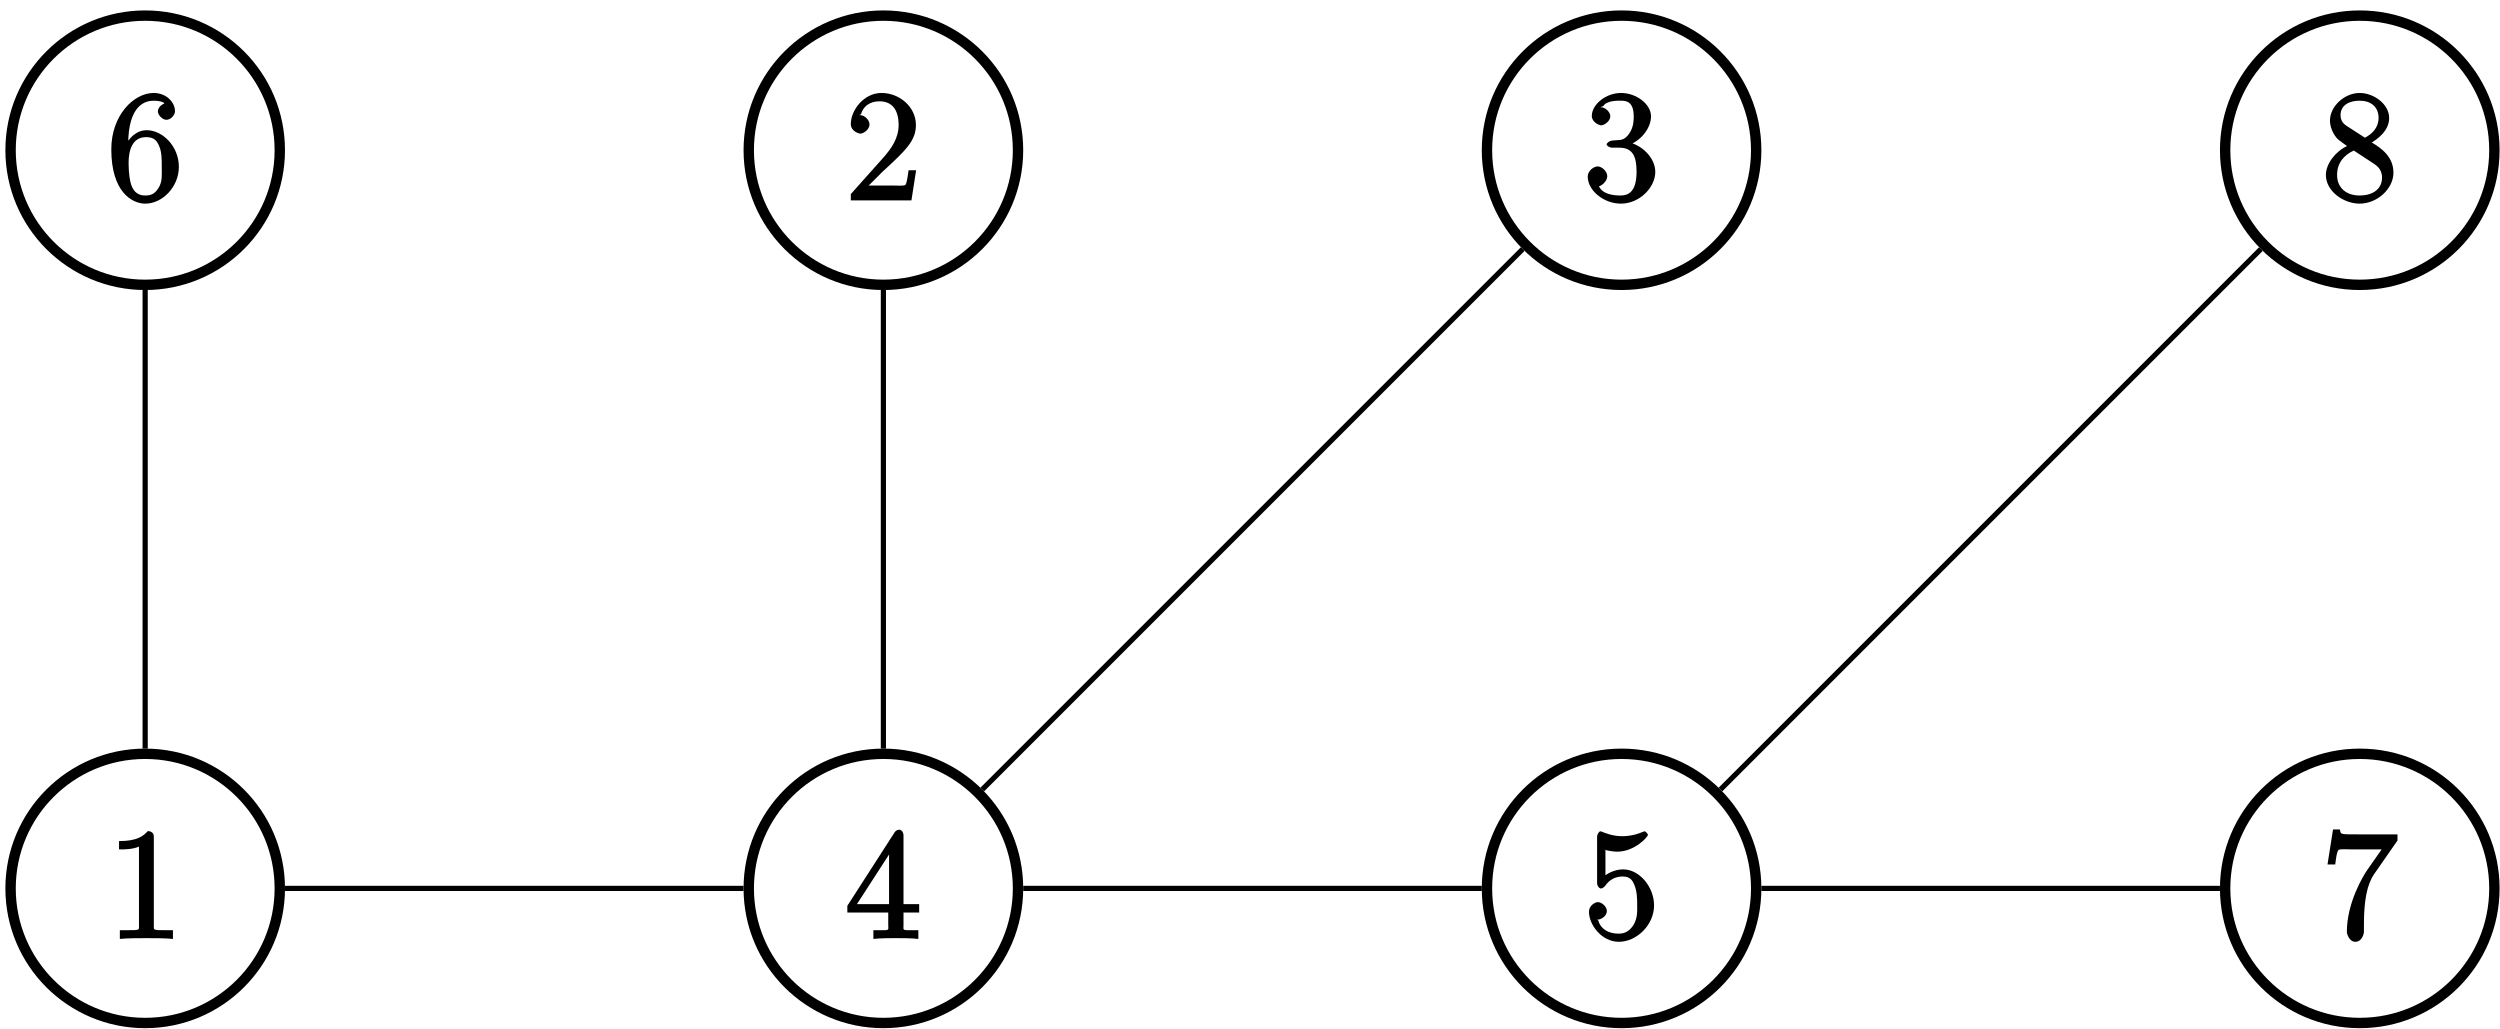
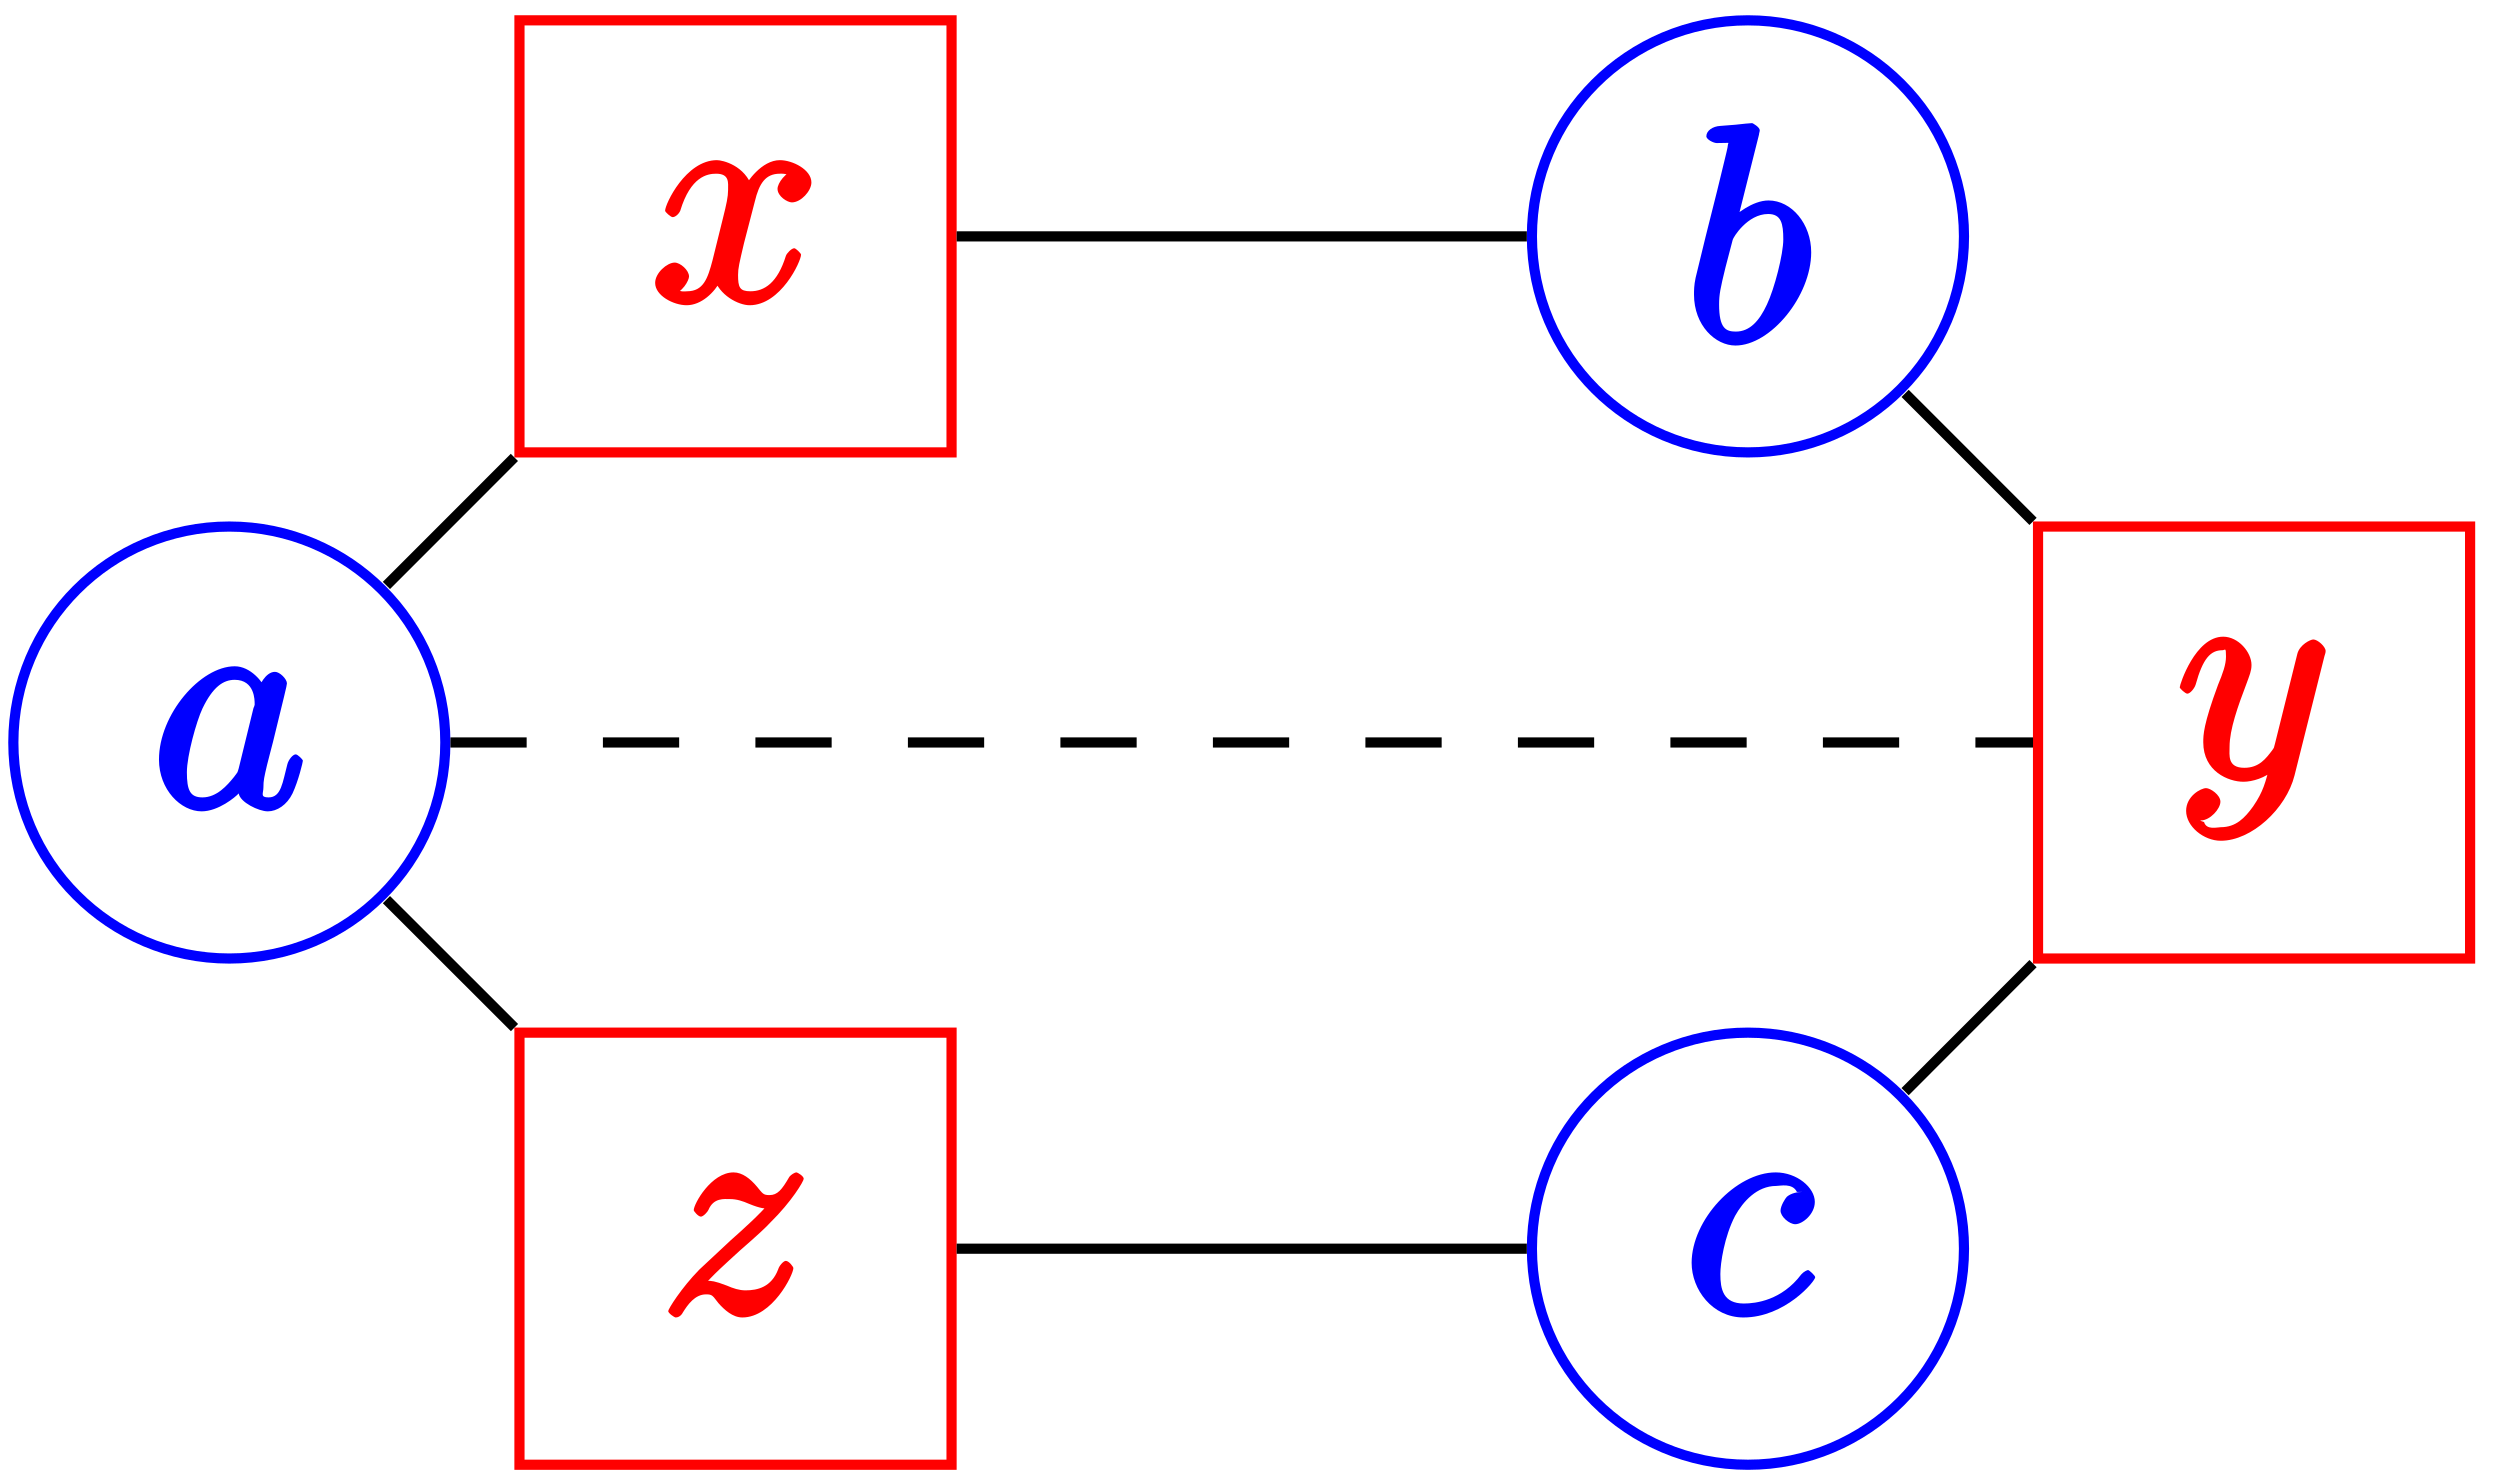
- <svg xmlns="http://www.w3.org/2000/svg" xmlns:xlink="http://www.w3.org/1999/xlink" width="192pt" height="79pt" viewBox="0 0 192 79" version="1.1">
+ <svg xmlns="http://www.w3.org/2000/svg" xmlns:xlink="http://www.w3.org/1999/xlink" width="98pt" height="58pt" viewBox="0 0 98 58" version="1.1">
  <defs>
    <g>
      <symbol overflow="visible" id="glyph0-0">
        <path style="stroke:none;" d="" />
      </symbol>
      <symbol overflow="visible" id="glyph0-1">
-         <path style="stroke:none;" d="M 3.594 -7.812 C 3.594 -8.078 3.438 -8.25 3.125 -8.25 C 2.797 -7.875 2.312 -7.484 0.922 -7.484 L 0.922 -6.844 C 1.359 -6.844 1.953 -6.844 2.453 -7.062 L 2.453 -1.062 C 2.453 -0.641 2.578 -0.641 1.531 -0.641 L 0.984 -0.641 L 0.984 0.031 C 1.484 -0.031 2.641 -0.031 3.031 -0.031 C 3.438 -0.031 4.578 -0.031 5.062 0.031 L 5.062 -0.641 L 4.531 -0.641 C 3.484 -0.641 3.594 -0.641 3.594 -1.062 Z M 3.594 -7.812 " />
+         <path style="stroke:none;" d="M 3.438 -1.562 C 3.375 -1.359 3.422 -1.453 3.25 -1.219 C 2.984 -0.891 2.578 -0.422 2.016 -0.422 C 1.531 -0.422 1.406 -0.703 1.406 -1.406 C 1.406 -2.062 1.781 -3.406 2.016 -3.906 C 2.422 -4.75 2.828 -5.031 3.281 -5.031 C 4.078 -5.031 4.062 -4.203 4.062 -4.094 C 4.062 -4.094 4.078 -4.047 4.016 -3.922 Z M 4.516 -4.625 C 4.391 -4.938 3.906 -5.562 3.281 -5.562 C 1.938 -5.562 0.312 -3.672 0.312 -1.906 C 0.312 -0.719 1.172 0.125 1.984 0.125 C 2.641 0.125 3.312 -0.438 3.438 -0.578 C 3.484 -0.234 4.219 0.125 4.578 0.125 C 4.938 0.125 5.328 -0.125 5.547 -0.578 C 5.781 -1.078 5.953 -1.812 5.953 -1.859 C 5.953 -1.906 5.75 -2.109 5.672 -2.109 C 5.562 -2.109 5.391 -1.906 5.344 -1.719 C 5.156 -1.016 5.109 -0.422 4.609 -0.422 C 4.266 -0.422 4.406 -0.578 4.406 -0.812 C 4.406 -1.094 4.438 -1.219 4.547 -1.688 C 4.625 -1.984 4.688 -2.25 4.781 -2.594 C 5.219 -4.391 5.328 -4.812 5.328 -4.891 C 5.328 -5.062 5.047 -5.344 4.859 -5.344 C 4.484 -5.344 4.219 -4.766 4.203 -4.625 Z M 4.516 -4.625 " />
      </symbol>
      <symbol overflow="visible" id="glyph0-2">
-         <path style="stroke:none;" d="M 1.625 -4.297 C 1.625 -7.328 2.938 -7.656 3.578 -7.656 C 4.016 -7.656 4.328 -7.562 4.391 -7.469 C 4.531 -7.469 3.906 -7.312 3.906 -6.828 C 3.906 -6.562 4.25 -6.188 4.562 -6.188 C 4.859 -6.188 5.219 -6.516 5.219 -6.859 C 5.219 -7.484 4.609 -8.25 3.578 -8.25 C 2.062 -8.25 0.328 -6.547 0.328 -3.922 C 0.328 -0.641 1.922 0.25 2.938 0.25 C 4.25 0.25 5.516 -1.031 5.516 -2.578 C 5.516 -4.172 4.25 -5.391 3.047 -5.391 C 1.984 -5.391 1.422 -4.312 1.297 -3.984 L 1.625 -3.984 Z M 2.938 -0.375 C 2.188 -0.375 1.984 -0.891 1.875 -1.141 C 1.766 -1.453 1.656 -2.031 1.656 -2.875 C 1.656 -3.812 1.922 -4.859 3 -4.859 C 3.656 -4.859 3.844 -4.547 4.016 -4.141 C 4.203 -3.703 4.203 -3.109 4.203 -2.594 C 4.203 -1.984 4.25 -1.547 4.031 -1.094 C 3.734 -0.531 3.422 -0.375 2.938 -0.375 Z M 2.938 -0.375 " />
+         <path style="stroke:none;" d="M 5.672 -5.172 C 5.281 -5.109 4.969 -4.656 4.969 -4.438 C 4.969 -4.141 5.359 -3.906 5.531 -3.906 C 5.891 -3.906 6.297 -4.359 6.297 -4.688 C 6.297 -5.188 5.562 -5.562 5.062 -5.562 C 4.344 -5.562 3.766 -4.703 3.656 -4.469 L 3.984 -4.469 C 3.703 -5.359 2.812 -5.562 2.594 -5.562 C 1.375 -5.562 0.562 -3.844 0.562 -3.578 C 0.562 -3.531 0.781 -3.328 0.859 -3.328 C 0.953 -3.328 1.094 -3.438 1.156 -3.578 C 1.562 -4.922 2.219 -5.031 2.562 -5.031 C 3.094 -5.031 3.031 -4.672 3.031 -4.391 C 3.031 -4.125 2.969 -3.844 2.828 -3.281 L 2.422 -1.641 C 2.234 -0.922 2.062 -0.422 1.422 -0.422 C 1.359 -0.422 1.172 -0.375 0.922 -0.531 L 0.812 -0.281 C 1.25 -0.359 1.5 -0.859 1.5 -1 C 1.5 -1.25 1.156 -1.547 0.938 -1.547 C 0.641 -1.547 0.172 -1.141 0.172 -0.75 C 0.172 -0.25 0.891 0.125 1.406 0.125 C 1.984 0.125 2.5 -0.375 2.75 -0.859 L 2.469 -0.969 C 2.672 -0.266 3.438 0.125 3.875 0.125 C 5.094 0.125 5.891 -1.594 5.891 -1.859 C 5.891 -1.906 5.688 -2.109 5.625 -2.109 C 5.516 -2.109 5.328 -1.906 5.297 -1.812 C 4.969 -0.75 4.453 -0.422 3.906 -0.422 C 3.484 -0.422 3.422 -0.578 3.422 -1.062 C 3.422 -1.328 3.469 -1.516 3.656 -2.312 L 4.078 -3.938 C 4.25 -4.656 4.5 -5.031 5.062 -5.031 C 5.078 -5.031 5.297 -5.062 5.547 -4.906 Z M 5.672 -5.172 " />
      </symbol>
      <symbol overflow="visible" id="glyph0-3">
-         <path style="stroke:none;" d="M 4.469 -7.922 C 4.469 -8.156 4.312 -8.359 4.141 -8.359 C 4.047 -8.359 3.891 -8.312 3.797 -8.172 L 0.156 -2.516 L 0.156 -2 L 3.297 -2 L 3.297 -1.047 C 3.297 -0.609 3.438 -0.641 2.562 -0.641 L 2.156 -0.641 L 2.156 0.031 C 2.609 -0.031 3.547 -0.031 3.891 -0.031 C 4.219 -0.031 5.172 -0.031 5.609 0.031 L 5.609 -0.641 L 5.219 -0.641 C 4.344 -0.641 4.469 -0.609 4.469 -1.047 L 4.469 -2 L 5.672 -2 L 5.672 -2.641 L 4.469 -2.641 Z M 3.359 -7 L 3.359 -2.641 L 0.891 -2.641 L 3.641 -6.891 Z M 3.359 -7 " />
+         <path style="stroke:none;" d="M 2.922 -8.141 C 2.922 -8.188 2.953 -8.266 2.953 -8.312 C 2.953 -8.438 2.672 -8.594 2.656 -8.594 C 2.641 -8.594 2.219 -8.562 2 -8.531 C 1.797 -8.516 1.609 -8.5 1.406 -8.484 C 1.109 -8.469 0.859 -8.297 0.859 -8.078 C 0.859 -7.953 1.141 -7.812 1.266 -7.812 C 1.875 -7.812 1.703 -7.859 1.703 -7.734 C 1.703 -7.656 1.609 -7.297 1.562 -7.094 L 1.281 -5.938 C 1.156 -5.469 0.484 -2.75 0.438 -2.531 C 0.375 -2.234 0.375 -2.031 0.375 -1.875 C 0.375 -0.656 1.219 0.125 2 0.125 C 3.375 0.125 4.969 -1.812 4.969 -3.531 C 4.969 -4.641 4.203 -5.562 3.297 -5.562 C 2.672 -5.562 2 -5.016 1.766 -4.766 L 2.047 -4.656 Z M 2.016 -0.422 C 1.625 -0.422 1.359 -0.547 1.359 -1.484 C 1.359 -1.875 1.406 -2.109 1.609 -2.938 C 1.656 -3.094 1.844 -3.859 1.891 -4.016 C 1.906 -4.109 2.469 -5.031 3.281 -5.031 C 3.797 -5.031 3.875 -4.656 3.875 -4.031 C 3.875 -3.453 3.531 -2.109 3.234 -1.484 C 2.938 -0.844 2.562 -0.422 2.016 -0.422 Z M 2.016 -0.422 " />
      </symbol>
      <symbol overflow="visible" id="glyph0-4">
-         <path style="stroke:none;" d="M 5.266 -2.312 L 4.859 -2.312 C 4.797 -1.953 4.75 -1.406 4.625 -1.203 C 4.547 -1.094 3.984 -1.141 3.625 -1.141 L 1.406 -1.141 L 1.516 -0.891 C 1.844 -1.156 2.562 -1.922 2.875 -2.219 C 4.703 -3.891 5.422 -4.609 5.422 -5.797 C 5.422 -7.172 4.172 -8.25 2.781 -8.25 C 1.406 -8.25 0.422 -6.906 0.422 -5.875 C 0.422 -5.266 1.109 -5.125 1.141 -5.125 C 1.406 -5.125 1.859 -5.453 1.859 -5.828 C 1.859 -6.172 1.484 -6.547 1.141 -6.547 C 1.047 -6.547 1.016 -6.547 1.203 -6.609 C 1.359 -7.203 1.859 -7.609 2.625 -7.609 C 3.641 -7.609 4.094 -6.891 4.094 -5.797 C 4.094 -4.781 3.562 -4 2.875 -3.234 L 0.422 -0.484 L 0.422 0 L 5.078 0 L 5.438 -2.312 Z M 5.266 -2.312 " />
+         <path style="stroke:none;" d="M 3.031 1.094 C 2.703 1.547 2.359 1.906 1.766 1.906 C 1.625 1.906 1.203 2.031 1.109 1.703 C 0.906 1.641 0.969 1.641 0.984 1.641 C 1.344 1.641 1.75 1.188 1.75 0.906 C 1.75 0.641 1.359 0.375 1.188 0.375 C 0.984 0.375 0.406 0.688 0.406 1.266 C 0.406 1.875 1.094 2.438 1.766 2.438 C 2.969 2.438 4.328 1.188 4.656 -0.125 L 5.828 -4.797 C 5.844 -4.859 5.875 -4.922 5.875 -5 C 5.875 -5.172 5.562 -5.453 5.391 -5.453 C 5.281 -5.453 4.859 -5.25 4.766 -4.891 L 3.891 -1.375 C 3.828 -1.156 3.875 -1.25 3.781 -1.109 C 3.531 -0.781 3.266 -0.422 2.688 -0.422 C 2.016 -0.422 2.109 -0.922 2.109 -1.25 C 2.109 -1.922 2.438 -2.844 2.766 -3.703 C 2.891 -4.047 2.969 -4.219 2.969 -4.453 C 2.969 -4.953 2.453 -5.562 1.859 -5.562 C 0.766 -5.562 0.156 -3.688 0.156 -3.578 C 0.156 -3.531 0.375 -3.328 0.453 -3.328 C 0.562 -3.328 0.734 -3.531 0.781 -3.688 C 1.062 -4.703 1.359 -5.031 1.828 -5.031 C 1.938 -5.031 1.969 -5.172 1.969 -4.781 C 1.969 -4.469 1.844 -4.125 1.656 -3.672 C 1.078 -2.109 1.078 -1.703 1.078 -1.422 C 1.078 -0.281 2.062 0.125 2.656 0.125 C 3 0.125 3.531 -0.031 3.844 -0.344 L 3.688 -0.516 C 3.516 0.141 3.438 0.5 3.031 1.094 Z M 3.031 1.094 " />
      </symbol>
      <symbol overflow="visible" id="glyph0-5">
-         <path style="stroke:none;" d="M 1.531 -6.844 C 2.047 -6.688 2.469 -6.672 2.594 -6.672 C 3.938 -6.672 4.953 -7.812 4.953 -7.969 C 4.953 -8.016 4.781 -8.234 4.703 -8.234 C 4.688 -8.234 4.656 -8.234 4.547 -8.188 C 3.891 -7.906 3.312 -7.859 3 -7.859 C 2.219 -7.859 1.656 -8.109 1.422 -8.203 C 1.344 -8.234 1.312 -8.234 1.297 -8.234 C 1.203 -8.234 1.047 -8.016 1.047 -7.812 L 1.047 -4.266 C 1.047 -4.047 1.203 -3.844 1.344 -3.844 C 1.406 -3.844 1.531 -3.891 1.656 -4.031 C 1.984 -4.516 2.438 -4.766 3.031 -4.766 C 3.672 -4.766 3.812 -4.328 3.906 -4.125 C 4.109 -3.656 4.125 -3.078 4.125 -2.625 C 4.125 -2.156 4.172 -1.594 3.844 -1.047 C 3.578 -0.625 3.234 -0.375 2.703 -0.375 C 1.906 -0.375 1.297 -0.75 1.141 -1.391 C 0.984 -1.453 1.047 -1.453 1.109 -1.453 C 1.312 -1.453 1.797 -1.703 1.797 -2.109 C 1.797 -2.453 1.406 -2.797 1.109 -2.797 C 0.891 -2.797 0.422 -2.531 0.422 -2.062 C 0.422 -1.047 1.406 0.25 2.719 0.25 C 4.078 0.25 5.422 -1.031 5.422 -2.547 C 5.422 -3.969 4.297 -5.312 3.047 -5.312 C 2.359 -5.312 1.719 -4.953 1.406 -4.625 L 1.688 -4.516 L 1.688 -6.797 Z M 1.531 -6.844 " />
+         <path style="stroke:none;" d="M 4.672 -4.797 C 4.453 -4.797 4.219 -4.75 4.047 -4.609 C 3.984 -4.547 3.797 -4.25 3.797 -4.062 C 3.797 -3.828 4.141 -3.531 4.375 -3.531 C 4.656 -3.531 5.141 -3.922 5.141 -4.406 C 5.141 -4.969 4.438 -5.562 3.609 -5.562 C 2.047 -5.562 0.312 -3.703 0.312 -2.016 C 0.312 -0.969 1.125 0.125 2.344 0.125 C 3.969 0.125 5.156 -1.297 5.156 -1.453 C 5.156 -1.516 4.922 -1.734 4.875 -1.734 C 4.844 -1.734 4.703 -1.672 4.609 -1.562 C 3.844 -0.547 2.828 -0.422 2.359 -0.422 C 1.547 -0.422 1.438 -0.984 1.438 -1.578 C 1.438 -2 1.594 -3.047 2.016 -3.859 C 2.328 -4.422 2.875 -5.031 3.625 -5.031 C 3.781 -5.031 4.266 -5.156 4.438 -4.797 Z M 4.672 -4.797 " />
      </symbol>
      <symbol overflow="visible" id="glyph0-6">
-         <path style="stroke:none;" d="M 2.203 -4.594 C 2 -4.578 1.781 -4.406 1.781 -4.297 C 1.781 -4.188 2.016 -4.047 2.219 -4.047 L 2.766 -4.047 C 3.797 -4.047 4.078 -3.344 4.078 -2.203 C 4.078 -0.641 3.438 -0.375 2.844 -0.375 C 2.266 -0.375 1.453 -0.484 1.188 -1.094 C 1.328 -1.078 1.828 -1.438 1.828 -1.859 C 1.828 -2.219 1.422 -2.609 1.094 -2.609 C 0.797 -2.609 0.328 -2.281 0.328 -1.828 C 0.328 -0.766 1.547 0.25 2.875 0.25 C 4.297 0.25 5.516 -0.984 5.516 -2.188 C 5.516 -3.281 4.469 -4.297 3.328 -4.5 L 3.328 -4.203 C 4.359 -4.5 5.188 -5.516 5.188 -6.453 C 5.188 -7.406 4.047 -8.25 2.891 -8.25 C 1.703 -8.25 0.641 -7.359 0.641 -6.484 C 0.641 -6.016 1.188 -5.766 1.359 -5.766 C 1.609 -5.766 2.062 -6.094 2.062 -6.453 C 2.062 -6.844 1.609 -7.156 1.344 -7.156 C 1.281 -7.156 1.25 -7.156 1.531 -7.25 C 1.781 -7.703 2.797 -7.656 2.859 -7.656 C 3.25 -7.656 3.859 -7.625 3.859 -6.453 C 3.859 -6.234 3.875 -5.672 3.531 -5.156 C 3.172 -4.625 2.875 -4.641 2.562 -4.625 Z M 2.203 -4.594 " />
-       </symbol>
-       <symbol overflow="visible" id="glyph0-7">
-         <path style="stroke:none;" d="M 5.828 -7.562 L 5.828 -8 L 2.797 -8 C 1.344 -8 1.484 -8 1.406 -8.375 L 0.875 -8.375 L 0.453 -5.688 L 1.047 -5.688 C 1.094 -6.047 1.156 -6.688 1.312 -6.812 C 1.406 -6.891 2.203 -6.844 2.359 -6.844 L 4.609 -6.844 L 3.516 -5.281 C 3.188 -4.812 1.938 -2.75 1.938 -0.5 C 1.938 -0.375 2.109 0.25 2.594 0.25 C 3.094 0.25 3.25 -0.359 3.25 -0.516 L 3.25 -1.109 C 3.25 -2.891 3.484 -4.172 4.047 -4.969 L 5.828 -7.531 Z M 5.828 -7.562 " />
-       </symbol>
-       <symbol overflow="visible" id="glyph0-8">
-         <path style="stroke:none;" d="M 3.672 -4.344 C 4.266 -4.672 5.188 -5.328 5.188 -6.328 C 5.188 -7.375 4.031 -8.25 2.922 -8.25 C 1.75 -8.25 0.641 -7.219 0.641 -6.125 C 0.641 -5.719 0.812 -5.219 1.141 -4.812 C 1.281 -4.656 1.297 -4.641 1.953 -4.172 C 1.094 -3.781 0.328 -2.828 0.328 -1.953 C 0.328 -0.688 1.703 0.25 2.922 0.25 C 4.25 0.25 5.516 -0.875 5.516 -2.125 C 5.516 -3.344 4.609 -4 3.844 -4.453 Z M 2.047 -5.641 C 1.891 -5.75 1.453 -5.953 1.453 -6.531 C 1.453 -7.312 2.109 -7.656 2.922 -7.656 C 3.781 -7.656 4.375 -7.188 4.375 -6.328 C 4.375 -5.594 3.891 -5.109 3.328 -4.812 Z M 2.375 -3.891 L 3.828 -2.938 C 4.141 -2.734 4.641 -2.469 4.641 -1.75 C 4.641 -0.844 3.891 -0.375 2.922 -0.375 C 1.906 -0.375 1.188 -0.953 1.188 -1.953 C 1.188 -2.875 1.719 -3.484 2.469 -3.828 Z M 2.375 -3.891 " />
+         <path style="stroke:none;" d="M 1.625 -1 C 2.141 -1.594 2.562 -1.953 3.156 -2.5 C 3.875 -3.125 4.188 -3.422 4.344 -3.594 C 5.188 -4.422 5.656 -5.219 5.656 -5.312 C 5.656 -5.422 5.406 -5.562 5.375 -5.562 C 5.297 -5.562 5.156 -5.469 5.094 -5.391 C 4.797 -4.875 4.625 -4.672 4.312 -4.672 C 4.062 -4.672 4.047 -4.734 3.812 -5.016 C 3.562 -5.312 3.25 -5.562 2.906 -5.562 C 2.031 -5.562 1.344 -4.328 1.344 -4.078 C 1.344 -4.047 1.516 -3.828 1.625 -3.828 C 1.719 -3.828 1.891 -4.016 1.922 -4.094 C 2.125 -4.578 2.547 -4.516 2.766 -4.516 C 3.031 -4.516 3.266 -4.438 3.516 -4.328 C 3.969 -4.141 4.156 -4.141 4.281 -4.141 C 4.359 -4.141 4.406 -4.141 4.469 -4.141 L 4.344 -4.406 C 3.953 -3.938 3.312 -3.359 2.766 -2.875 L 1.562 -1.75 C 0.844 -1.016 0.344 -0.203 0.344 -0.125 C 0.344 -0.047 0.578 0.125 0.641 0.125 C 0.719 0.125 0.844 0.078 0.922 -0.078 C 1.109 -0.375 1.391 -0.781 1.828 -0.781 C 2.078 -0.781 2.078 -0.734 2.312 -0.438 C 2.547 -0.172 2.875 0.125 3.25 0.125 C 4.422 0.125 5.25 -1.547 5.25 -1.812 C 5.25 -1.859 5.078 -2.094 4.953 -2.094 C 4.859 -2.094 4.688 -1.891 4.656 -1.766 C 4.391 -1.062 3.844 -0.938 3.375 -0.938 C 3.125 -0.938 2.891 -1.016 2.641 -1.125 C 2.156 -1.312 2.031 -1.312 1.875 -1.312 C 1.75 -1.312 1.625 -1.312 1.516 -1.266 Z M 1.625 -1 " />
      </symbol>
    </g>
  </defs>
  <g id="surface1">
-     <path style="fill:none;stroke-width:0.797;stroke-linecap:butt;stroke-linejoin:miter;stroke:rgb(0%,0%,0%);stroke-opacity:1;stroke-miterlimit:10;" d="M 10.338 -0 C 10.338 5.71 5.709 10.339 -0.002 10.339 C -5.709 10.339 -10.338 5.71 -10.338 -0 C -10.338 -5.711 -5.709 -10.336 -0.002 -10.336 C 5.709 -10.336 10.338 -5.711 10.338 -0 Z M 10.338 -0 " transform="matrix(1,0,0,-1,11.15,68.23)" />
-     <g style="fill:rgb(0%,0%,0%);fill-opacity:1;">
-       <use xlink:href="#glyph0-1" x="8.22" y="72.08" />
+     <path style="fill:none;stroke-width:0.399;stroke-linecap:butt;stroke-linejoin:miter;stroke:rgb(0%,0%,100%);stroke-opacity:1;stroke-miterlimit:10;" d="M 8.467 19.845 C 8.467 24.52 4.678 28.309 -0.002 28.309 C -4.678 28.309 -8.467 24.52 -8.467 19.845 C -8.467 15.165 -4.678 11.376 -0.002 11.376 C 4.678 11.376 8.467 15.165 8.467 19.845 Z M 8.467 19.845 " transform="matrix(1,0,0,-1,8.99,48.95)" />
+     <g style="fill:rgb(0%,0%,100%);fill-opacity:1;">
+       <use xlink:href="#glyph0-1" x="5.92" y="31.68" />
    </g>
-     <path style="fill:none;stroke-width:0.797;stroke-linecap:butt;stroke-linejoin:miter;stroke:rgb(0%,0%,0%);stroke-opacity:1;stroke-miterlimit:10;" d="M 10.338 56.695 C 10.338 62.402 5.709 67.031 -0.002 67.031 C -5.709 67.031 -10.338 62.402 -10.338 56.695 C -10.338 50.984 -5.709 46.355 -0.002 46.355 C 5.709 46.355 10.338 50.984 10.338 56.695 Z M 10.338 56.695 " transform="matrix(1,0,0,-1,11.15,68.23)" />
-     <g style="fill:rgb(0%,0%,0%);fill-opacity:1;">
-       <use xlink:href="#glyph0-2" x="8.22" y="15.39" />
+     <path style="fill:none;stroke-width:0.399;stroke-linecap:butt;stroke-linejoin:miter;stroke:rgb(100%,0%,0%);stroke-opacity:1;stroke-miterlimit:10;" d="M 11.373 31.216 L 28.311 31.216 L 28.311 48.153 L 11.373 48.153 Z M 11.373 31.216 " transform="matrix(1,0,0,-1,8.99,48.95)" />
+     <g style="fill:rgb(100%,0%,0%);fill-opacity:1;">
+       <use xlink:href="#glyph0-2" x="25.51" y="11.84" />
    </g>
-     <path style="fill:none;stroke-width:0.797;stroke-linecap:butt;stroke-linejoin:miter;stroke:rgb(0%,0%,0%);stroke-opacity:1;stroke-miterlimit:10;" d="M 67.034 -0 C 67.034 5.71 62.405 10.339 56.694 10.339 C 50.983 10.339 46.354 5.71 46.354 -0 C 46.354 -5.711 50.983 -10.336 56.694 -10.336 C 62.405 -10.336 67.034 -5.711 67.034 -0 Z M 67.034 -0 " transform="matrix(1,0,0,-1,11.15,68.23)" />
-     <g style="fill:rgb(0%,0%,0%);fill-opacity:1;">
-       <use xlink:href="#glyph0-3" x="64.92" y="72.08" />
+     <path style="fill:none;stroke-width:0.399;stroke-linecap:butt;stroke-linejoin:miter;stroke:rgb(0%,0%,100%);stroke-opacity:1;stroke-miterlimit:10;" d="M 67.998 39.684 C 67.998 44.364 64.205 48.153 59.53 48.153 C 54.85 48.153 51.061 44.364 51.061 39.684 C 51.061 35.009 54.85 31.216 59.53 31.216 C 64.205 31.216 67.998 35.009 67.998 39.684 Z M 67.998 39.684 " transform="matrix(1,0,0,-1,8.99,48.95)" />
+     <g style="fill:rgb(0%,0%,100%);fill-opacity:1;">
+       <use xlink:href="#glyph0-3" x="66.03" y="13.42" />
    </g>
-     <path style="fill:none;stroke-width:0.797;stroke-linecap:butt;stroke-linejoin:miter;stroke:rgb(0%,0%,0%);stroke-opacity:1;stroke-miterlimit:10;" d="M 67.034 56.695 C 67.034 62.402 62.405 67.031 56.694 67.031 C 50.983 67.031 46.354 62.402 46.354 56.695 C 46.354 50.984 50.983 46.355 56.694 46.355 C 62.405 46.355 67.034 50.984 67.034 56.695 Z M 67.034 56.695 " transform="matrix(1,0,0,-1,11.15,68.23)" />
-     <g style="fill:rgb(0%,0%,0%);fill-opacity:1;">
-       <use xlink:href="#glyph0-4" x="64.92" y="15.39" />
+     <path style="fill:none;stroke-width:0.399;stroke-linecap:butt;stroke-linejoin:miter;stroke:rgb(100%,0%,0%);stroke-opacity:1;stroke-miterlimit:10;" d="M 70.901 11.376 L 87.838 11.376 L 87.838 28.309 L 70.901 28.309 Z M 70.901 11.376 " transform="matrix(1,0,0,-1,8.99,48.95)" />
+     <g style="fill:rgb(100%,0%,0%);fill-opacity:1;">
+       <use xlink:href="#glyph0-4" x="85.29" y="30.52" />
    </g>
-     <path style="fill:none;stroke-width:0.797;stroke-linecap:butt;stroke-linejoin:miter;stroke:rgb(0%,0%,0%);stroke-opacity:1;stroke-miterlimit:10;" d="M 123.725 -0 C 123.725 5.71 119.096 10.339 113.389 10.339 C 107.678 10.339 103.049 5.71 103.049 -0 C 103.049 -5.711 107.678 -10.336 113.389 -10.336 C 119.096 -10.336 123.725 -5.711 123.725 -0 Z M 123.725 -0 " transform="matrix(1,0,0,-1,11.15,68.23)" />
-     <g style="fill:rgb(0%,0%,0%);fill-opacity:1;">
-       <use xlink:href="#glyph0-5" x="121.61" y="72.08" />
+     <path style="fill:none;stroke-width:0.399;stroke-linecap:butt;stroke-linejoin:miter;stroke:rgb(0%,0%,100%);stroke-opacity:1;stroke-miterlimit:10;" d="M 67.998 0.001 C 67.998 4.677 64.205 8.47 59.53 8.47 C 54.85 8.47 51.061 4.677 51.061 0.001 C 51.061 -4.679 54.85 -8.468 59.53 -8.468 C 64.205 -8.468 67.998 -4.679 67.998 0.001 Z M 67.998 0.001 " transform="matrix(1,0,0,-1,8.99,48.95)" />
+     <g style="fill:rgb(0%,0%,100%);fill-opacity:1;">
+       <use xlink:href="#glyph0-5" x="66" y="51.52" />
    </g>
-     <path style="fill:none;stroke-width:0.797;stroke-linecap:butt;stroke-linejoin:miter;stroke:rgb(0%,0%,0%);stroke-opacity:1;stroke-miterlimit:10;" d="M 123.725 56.695 C 123.725 62.402 119.096 67.031 113.389 67.031 C 107.678 67.031 103.049 62.402 103.049 56.695 C 103.049 50.984 107.678 46.355 113.389 46.355 C 119.096 46.355 123.725 50.984 123.725 56.695 Z M 123.725 56.695 " transform="matrix(1,0,0,-1,11.15,68.23)" />
-     <g style="fill:rgb(0%,0%,0%);fill-opacity:1;">
-       <use xlink:href="#glyph0-6" x="121.61" y="15.39" />
+     <path style="fill:none;stroke-width:0.399;stroke-linecap:butt;stroke-linejoin:miter;stroke:rgb(100%,0%,0%);stroke-opacity:1;stroke-miterlimit:10;" d="M 11.373 -8.468 L 28.311 -8.468 L 28.311 8.47 L 11.373 8.47 Z M 11.373 -8.468 " transform="matrix(1,0,0,-1,8.99,48.95)" />
+     <g style="fill:rgb(100%,0%,0%);fill-opacity:1;">
+       <use xlink:href="#glyph0-6" x="25.85" y="51.52" />
    </g>
-     <path style="fill:none;stroke-width:0.797;stroke-linecap:butt;stroke-linejoin:miter;stroke:rgb(0%,0%,0%);stroke-opacity:1;stroke-miterlimit:10;" d="M 180.42 -0 C 180.42 5.71 175.791 10.339 170.08 10.339 C 164.37 10.339 159.741 5.71 159.741 -0 C 159.741 -5.711 164.37 -10.336 170.08 -10.336 C 175.791 -10.336 180.42 -5.711 180.42 -0 Z M 180.42 -0 " transform="matrix(1,0,0,-1,11.15,68.23)" />
-     <g style="fill:rgb(0%,0%,0%);fill-opacity:1;">
-       <use xlink:href="#glyph0-7" x="178.3" y="72.08" />
-     </g>
-     <path style="fill:none;stroke-width:0.797;stroke-linecap:butt;stroke-linejoin:miter;stroke:rgb(0%,0%,0%);stroke-opacity:1;stroke-miterlimit:10;" d="M 180.42 56.695 C 180.42 62.402 175.791 67.031 170.08 67.031 C 164.37 67.031 159.741 62.402 159.741 56.695 C 159.741 50.984 164.37 46.355 170.08 46.355 C 175.791 46.355 180.42 50.984 180.42 56.695 Z M 180.42 56.695 " transform="matrix(1,0,0,-1,11.15,68.23)" />
-     <g style="fill:rgb(0%,0%,0%);fill-opacity:1;">
-       <use xlink:href="#glyph0-8" x="178.3" y="15.39" />
-     </g>
-     <path style="fill:none;stroke-width:0.399;stroke-linecap:butt;stroke-linejoin:miter;stroke:rgb(0%,0%,0%);stroke-opacity:1;stroke-miterlimit:10;" d="M -0.002 45.957 L -0.002 10.738 M 10.737 -0 L 45.955 -0 M 67.432 -0 L 102.651 -0 M 124.123 -0 L 159.342 -0 " transform="matrix(1,0,0,-1,11.15,68.23)" />
-     <path style="fill:none;stroke-width:0.399;stroke-linecap:butt;stroke-linejoin:miter;stroke:rgb(0%,0%,0%);stroke-opacity:1;stroke-miterlimit:10;" d="M 56.694 45.957 L 56.694 10.738 M 64.287 7.593 L 105.795 49.101 " transform="matrix(1,0,0,-1,11.15,68.23)" />
-     <path style="fill:none;stroke-width:0.399;stroke-linecap:butt;stroke-linejoin:miter;stroke:rgb(0%,0%,0%);stroke-opacity:1;stroke-miterlimit:10;" d="M 120.979 7.593 L 162.487 49.101 " transform="matrix(1,0,0,-1,11.15,68.23)" />
+     <path style="fill:none;stroke-width:0.399;stroke-linecap:butt;stroke-linejoin:miter;stroke:rgb(0%,0%,0%);stroke-opacity:1;stroke-miterlimit:10;" d="M 6.158 26.001 L 11.174 31.02 " transform="matrix(1,0,0,-1,8.99,48.95)" />
+     <path style="fill:none;stroke-width:0.399;stroke-linecap:butt;stroke-linejoin:miter;stroke:rgb(0%,0%,0%);stroke-opacity:1;stroke-miterlimit:10;" d="M 6.158 13.684 L 11.178 8.669 " transform="matrix(1,0,0,-1,8.99,48.95)" />
+     <path style="fill:none;stroke-width:0.399;stroke-linecap:butt;stroke-linejoin:miter;stroke:rgb(0%,0%,0%);stroke-opacity:1;stroke-dasharray:2.989,2.989;stroke-miterlimit:10;" d="M 8.666 19.845 L 70.705 19.845 " transform="matrix(1,0,0,-1,8.99,48.95)" />
+     <path style="fill:none;stroke-width:0.399;stroke-linecap:butt;stroke-linejoin:miter;stroke:rgb(0%,0%,0%);stroke-opacity:1;stroke-miterlimit:10;" d="M 50.862 39.684 L 28.51 39.684 " transform="matrix(1,0,0,-1,8.99,48.95)" />
+     <path style="fill:none;stroke-width:0.399;stroke-linecap:butt;stroke-linejoin:miter;stroke:rgb(0%,0%,0%);stroke-opacity:1;stroke-miterlimit:10;" d="M 65.69 33.528 L 70.705 28.512 " transform="matrix(1,0,0,-1,8.99,48.95)" />
+     <path style="fill:none;stroke-width:0.399;stroke-linecap:butt;stroke-linejoin:miter;stroke:rgb(0%,0%,0%);stroke-opacity:1;stroke-miterlimit:10;" d="M 50.862 0.001 L 28.51 0.001 " transform="matrix(1,0,0,-1,8.99,48.95)" />
+     <path style="fill:none;stroke-width:0.399;stroke-linecap:butt;stroke-linejoin:miter;stroke:rgb(0%,0%,0%);stroke-opacity:1;stroke-miterlimit:10;" d="M 65.69 6.157 L 70.705 11.177 " transform="matrix(1,0,0,-1,8.99,48.95)" />
  </g>
</svg>
